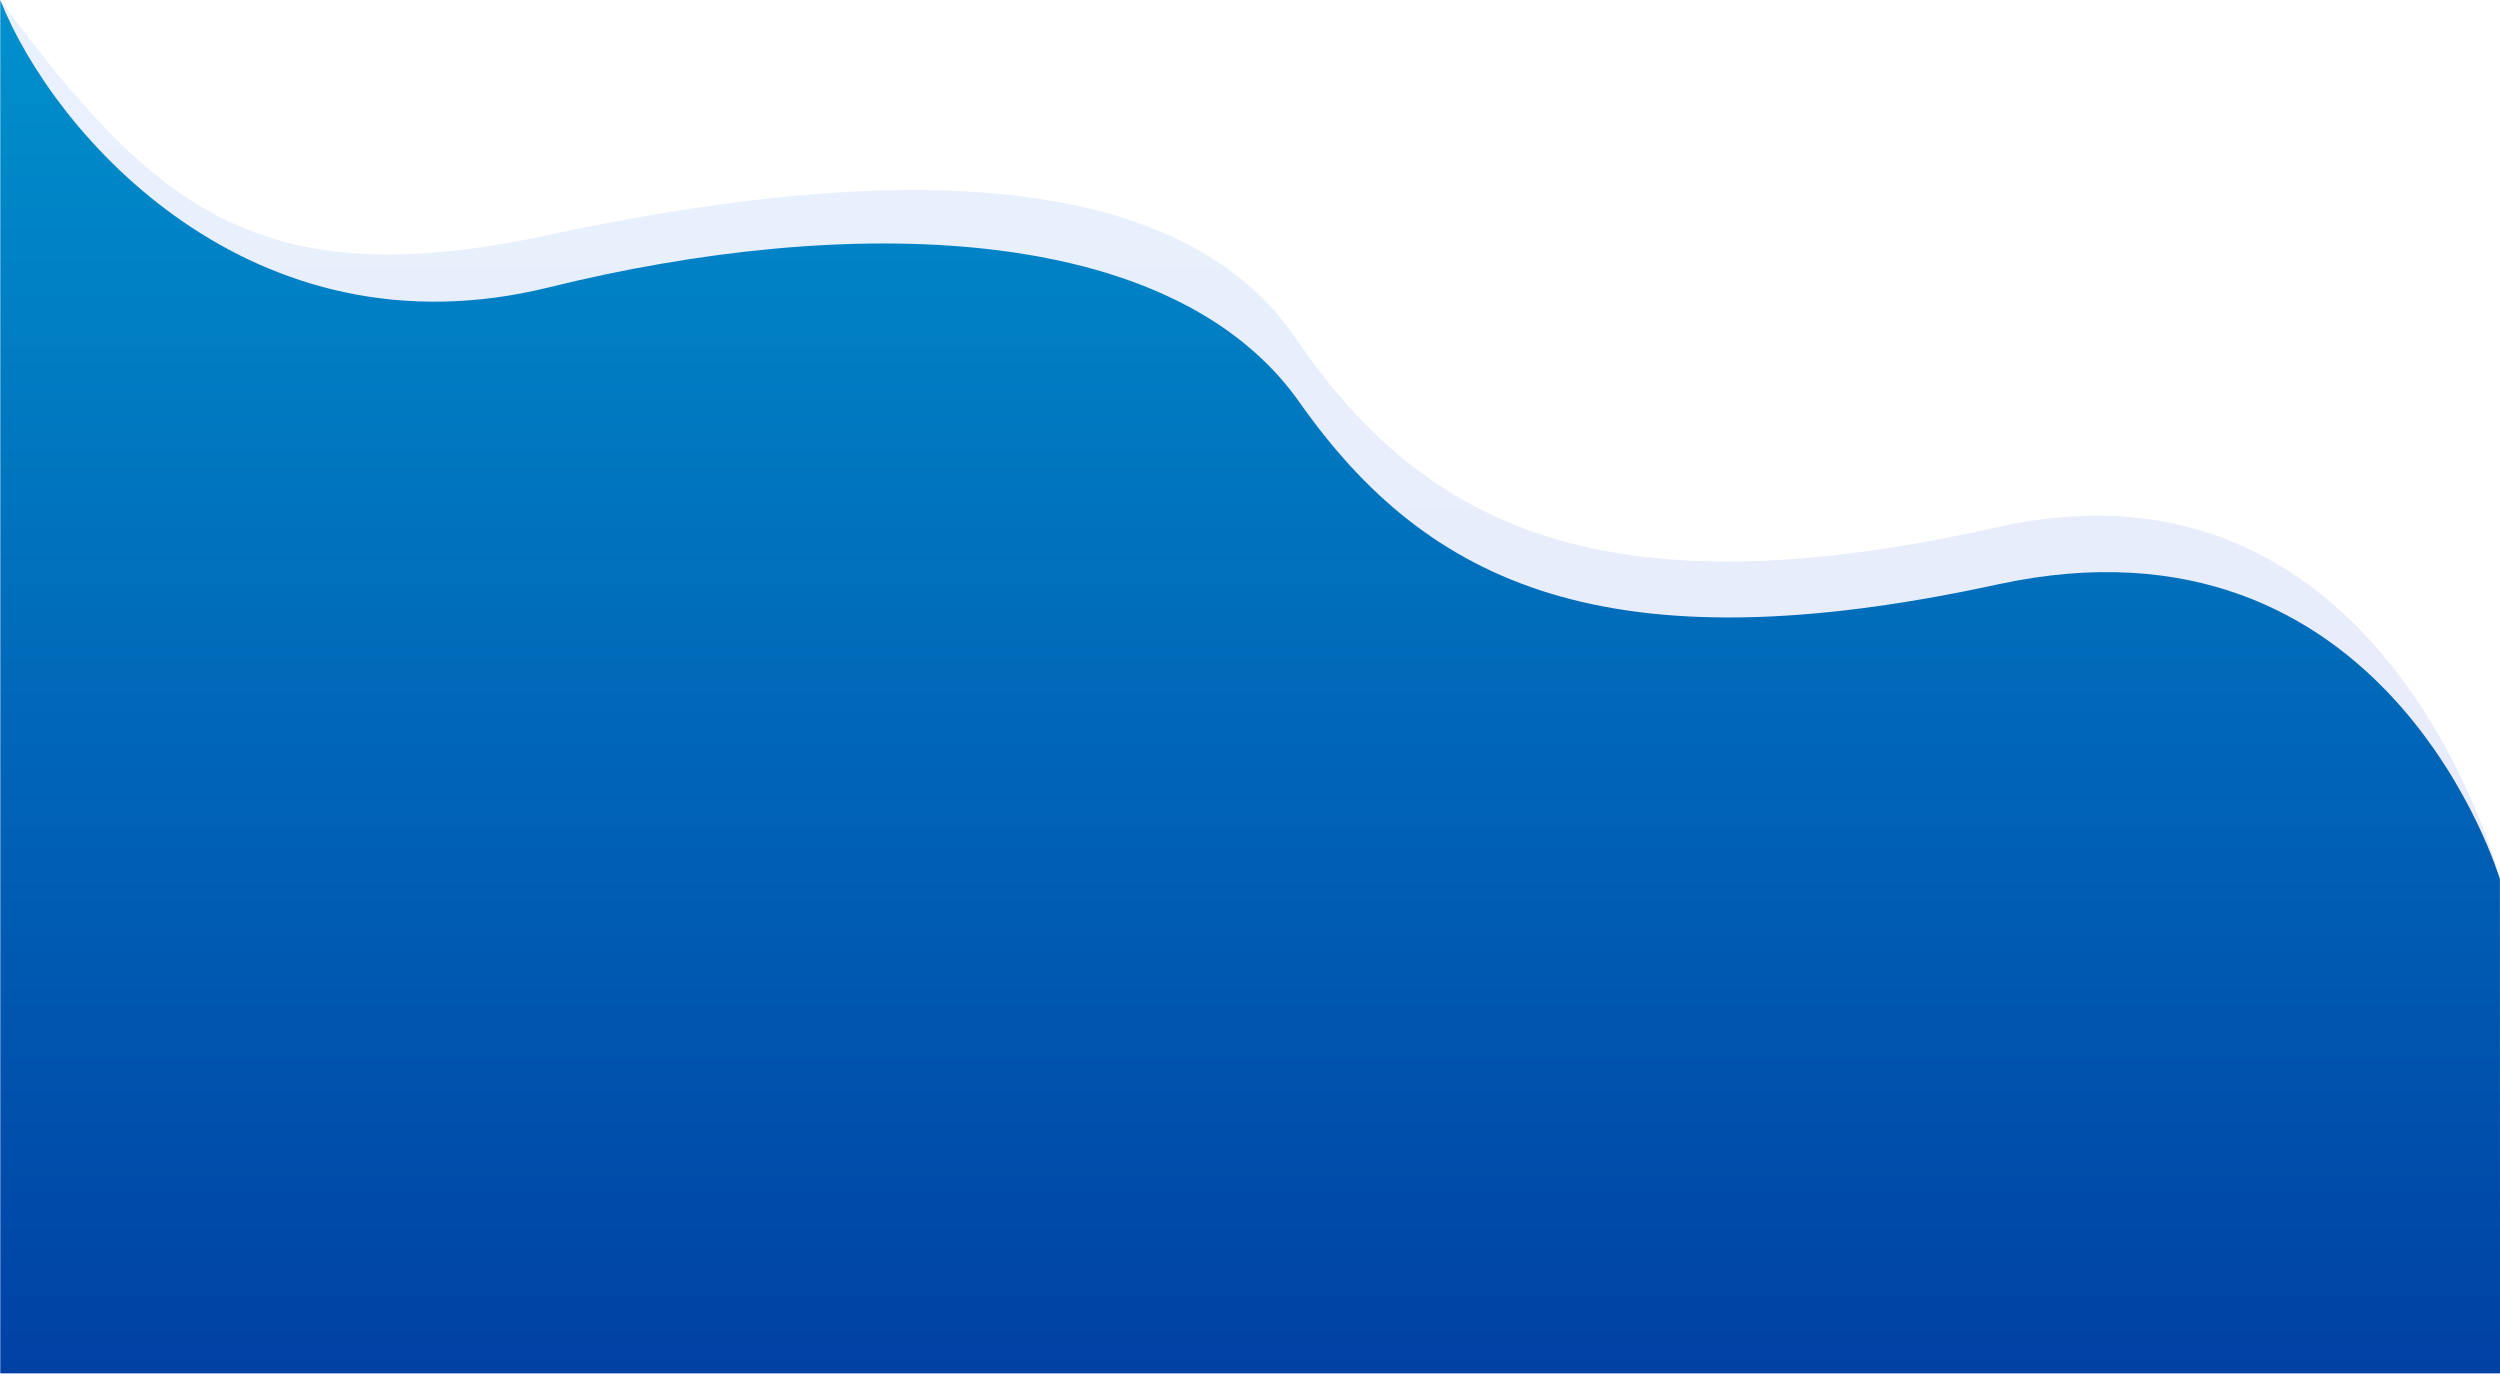
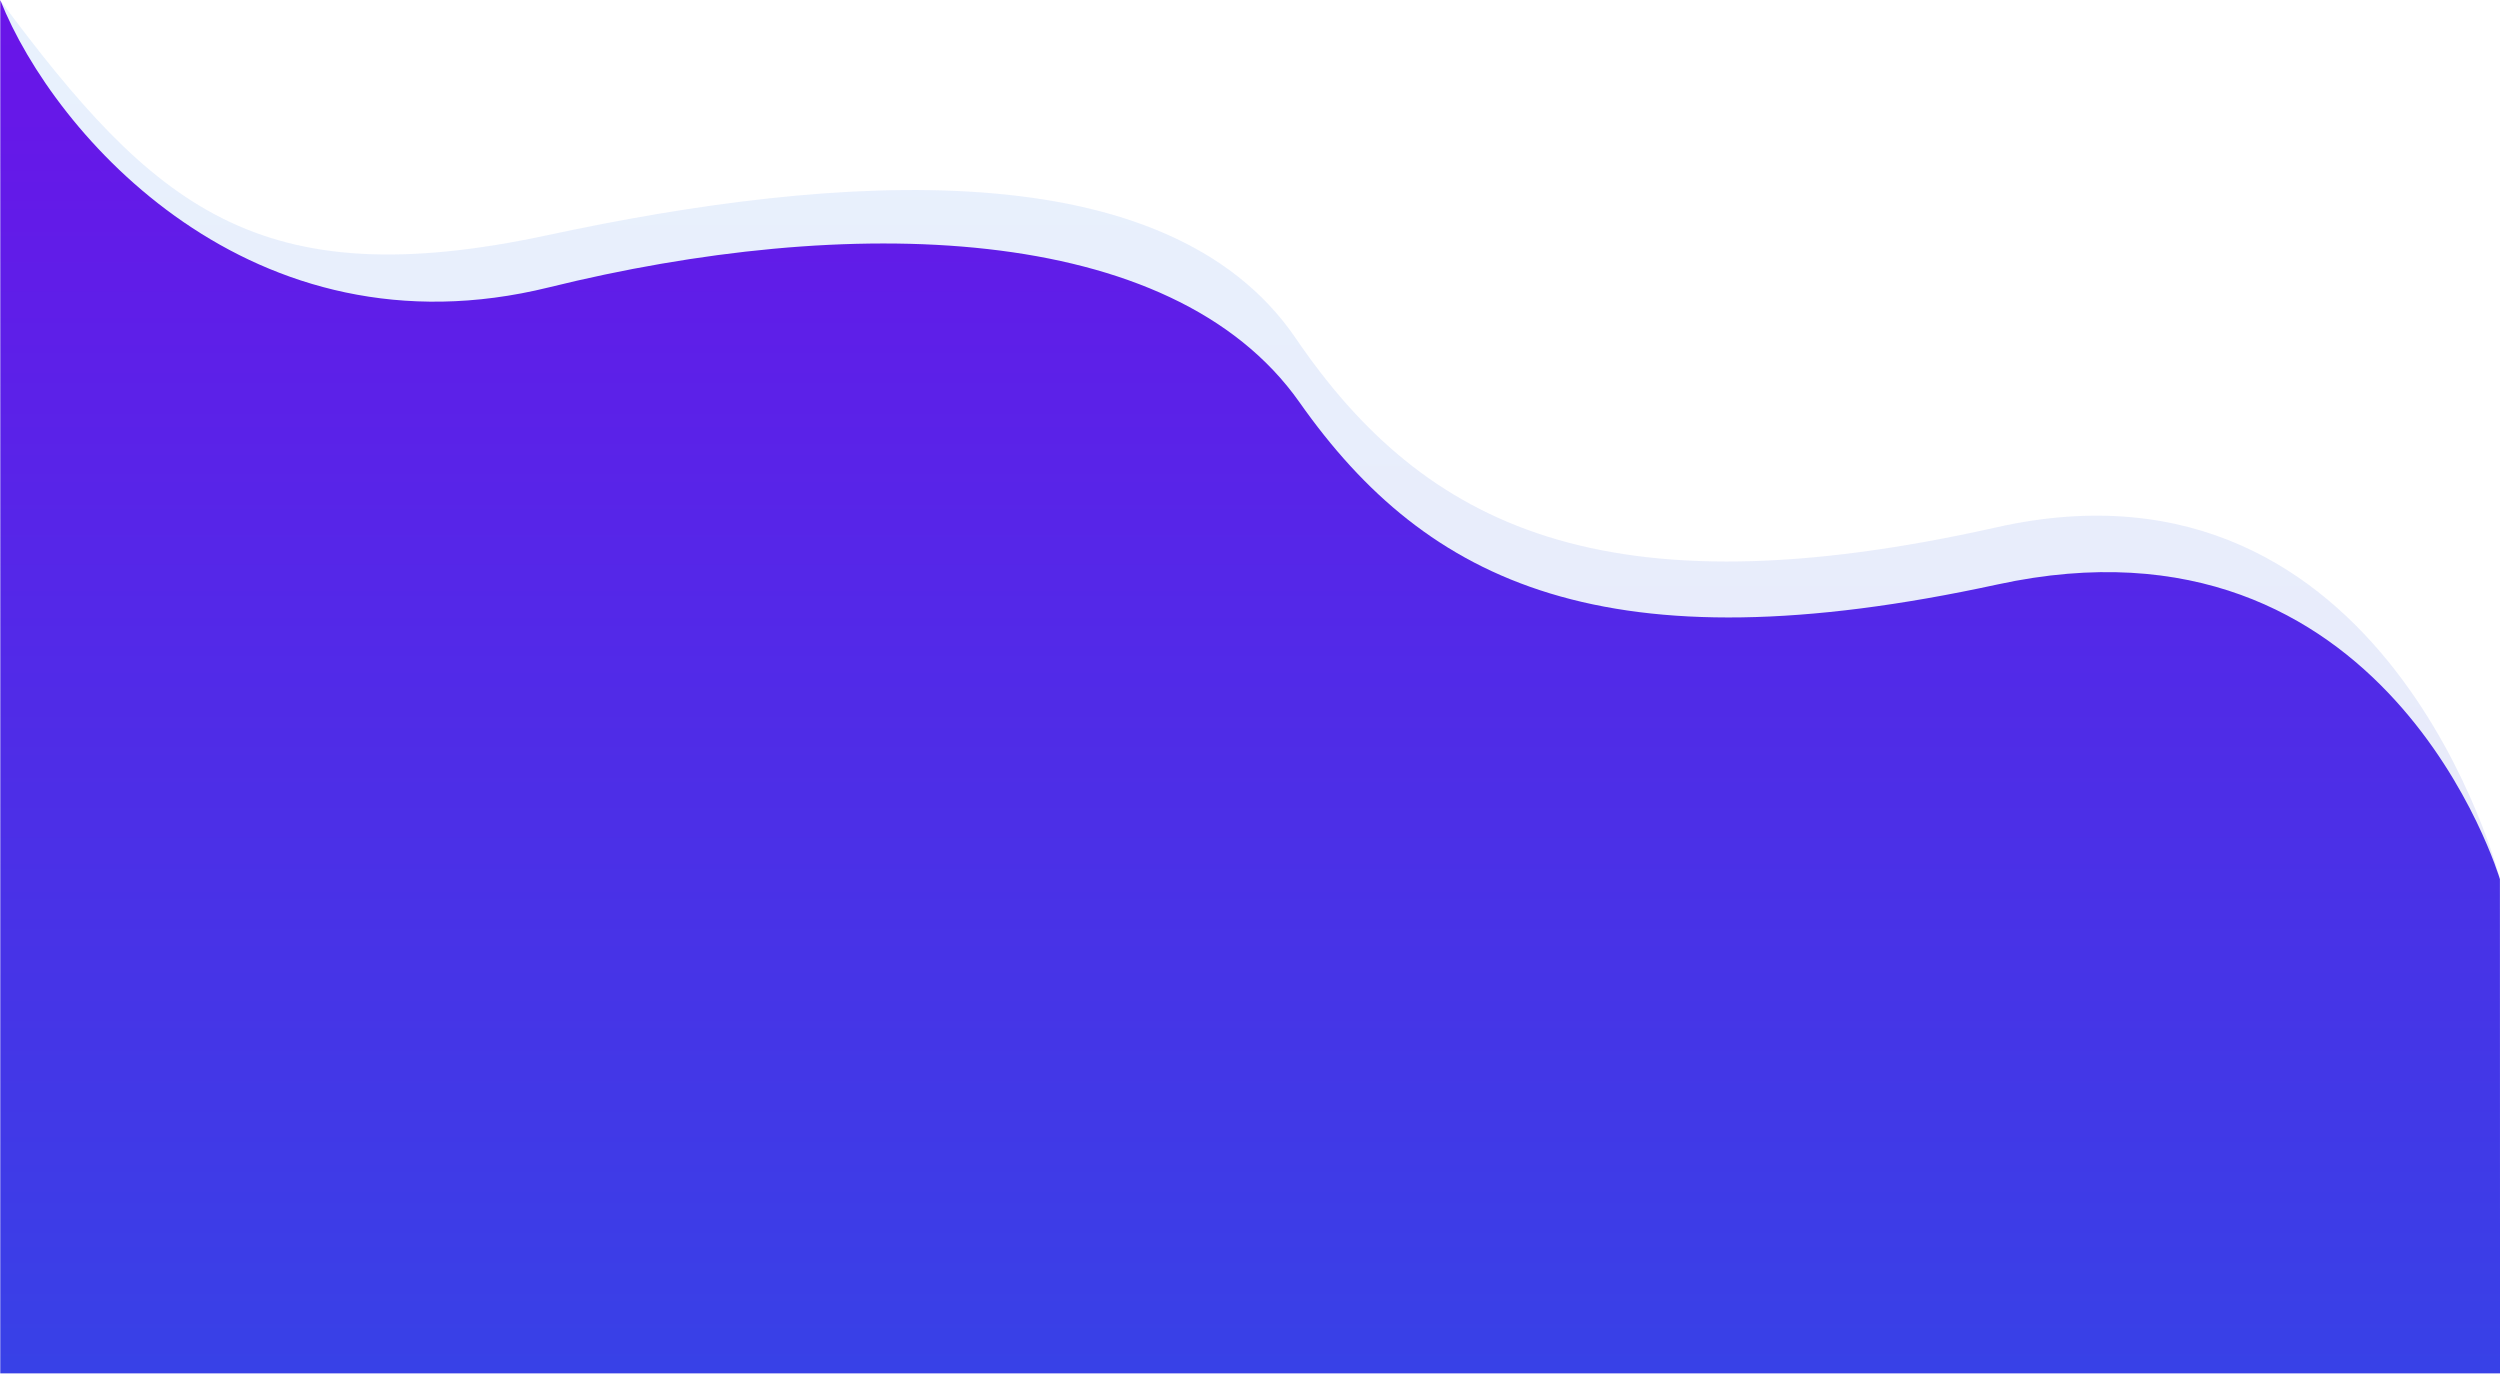
<svg xmlns="http://www.w3.org/2000/svg" version="1.1" id="Layer_1" x="0px" y="0px" viewBox="0 0 1920.2 1054.9" style="enable-background:new 0 0 1920.2 1054.9;" xml:space="preserve">
  <style type="text/css">
- 	.st0{opacity:0.11;fill:url(#Path_195_00000033348851665677548410000008691317403482940572_);enable-background:new    ;}
- 	.st1{fill:url(#Path_194_00000079474742643364950620000018169699531431332764_);}
+ 	.st0{opacity:0.11;fill:url(#Path_195_00000019637632016692885400000006526218558722310846_);enable-background:new    ;}
+ 	.st1{fill:url(#Path_194_00000016782532452083312380000000164972952666956713_);}
</style>
  <g id="Group_111" transform="translate(0.13 -6328.591)">
-     <linearGradient id="Path_195_00000116222799123870499640000005001813684054774948_" gradientUnits="userSpaceOnUse" x1="0.37" y1="7395.58" x2="0.37" y2="7396.58" gradientTransform="matrix(1920.193 0 0 -1054.854 249.4951 7808640)">
+     <linearGradient id="Path_195_00000100341399868386571650000017297862454583193997_" gradientUnits="userSpaceOnUse" x1="0.24" y1="1.023" x2="0.24" y2="2.279069e-02" gradientTransform="matrix(1920.193 0 0 1054.854 499.1202 6304.558)">
      <stop offset="0" style="stop-color:#361CC1" />
      <stop offset="1" style="stop-color:#2E82EF" />
    </linearGradient>
-     <path id="Path_195" style="opacity:0.11;fill:url(#Path_195_00000116222799123870499640000005001813684054774948_);enable-background:new    ;" d="   M1920.1,7003.8c0,0-85.9-337.8-386.7-270.2c-300.8,67.5-439.4,0-538.3-145.2s-352-127-574.6-79.2s-302.4-21.5-420.6-180.6   c0,0,0.1,1054.9,0.1,1054.9H1920L1920.1,7003.8z" />
-     <linearGradient id="Path_194_00000064322882160095018240000012514671379681644728_" gradientUnits="userSpaceOnUse" x1="0.37" y1="7395.58" x2="0.37" y2="7396.58" gradientTransform="matrix(1920.062 0 0 -1054.71 249.5771 7807574.5)">
-       <stop offset="0" style="stop-color:#003FA3" />
-       <stop offset="1" style="stop-color:#008ECC" />
+     <path id="Path_195" style="opacity:0.11;fill:url(#Path_195_00000100341399868386571650000017297862454583193997_);enable-background:new    ;" d="   M1920.1,7003.8c0,0-85.9-337.8-386.7-270.2c-300.8,67.5-439.4,0-538.3-145.2s-352-127-574.6-79.2s-302.4-21.5-420.6-180.6L0,7383.5   h1920L1920.1,7003.8z" />
+     <linearGradient id="Path_194_00000072965323175021005870000007054215301798239111_" gradientUnits="userSpaceOnUse" x1="0.24" y1="1.023" x2="0.24" y2="2.295895e-02" gradientTransform="matrix(1920.062 0 0 1054.71 499.1852 6304.485)">
+       <stop offset="8.073434e-08" style="stop-color:#3841E7" />
+       <stop offset="1" style="stop-color:#6A14E8" />
    </linearGradient>
-     <path id="Path_194" style="fill:url(#Path_194_00000064322882160095018240000012514671379681644728_);" d="M1920,7003.9   c0,0-86.3-291.5-385.9-226.4c-299.6,65.1-437.7,0-536.1-139.9c-98.5-139.9-348.5-144.6-576.5-88.3c-228,56.3-380-116.5-421.4-220.6   c0.1,8,0,1054.7,0,1054.7h1920L1920,7003.9z" />
+     <path id="Path_194" style="fill:url(#Path_194_00000072965323175021005870000007054215301798239111_);" d="M1920,7003.9   c0,0-86.3-291.5-385.9-226.4s-437.7,0-536.1-139.9c-98.5-139.9-348.5-144.6-576.5-88.3c-228,56.3-380-116.5-421.4-220.6   c0.1,8,0,1054.7,0,1054.7h1920L1920,7003.9z" />
  </g>
</svg>
